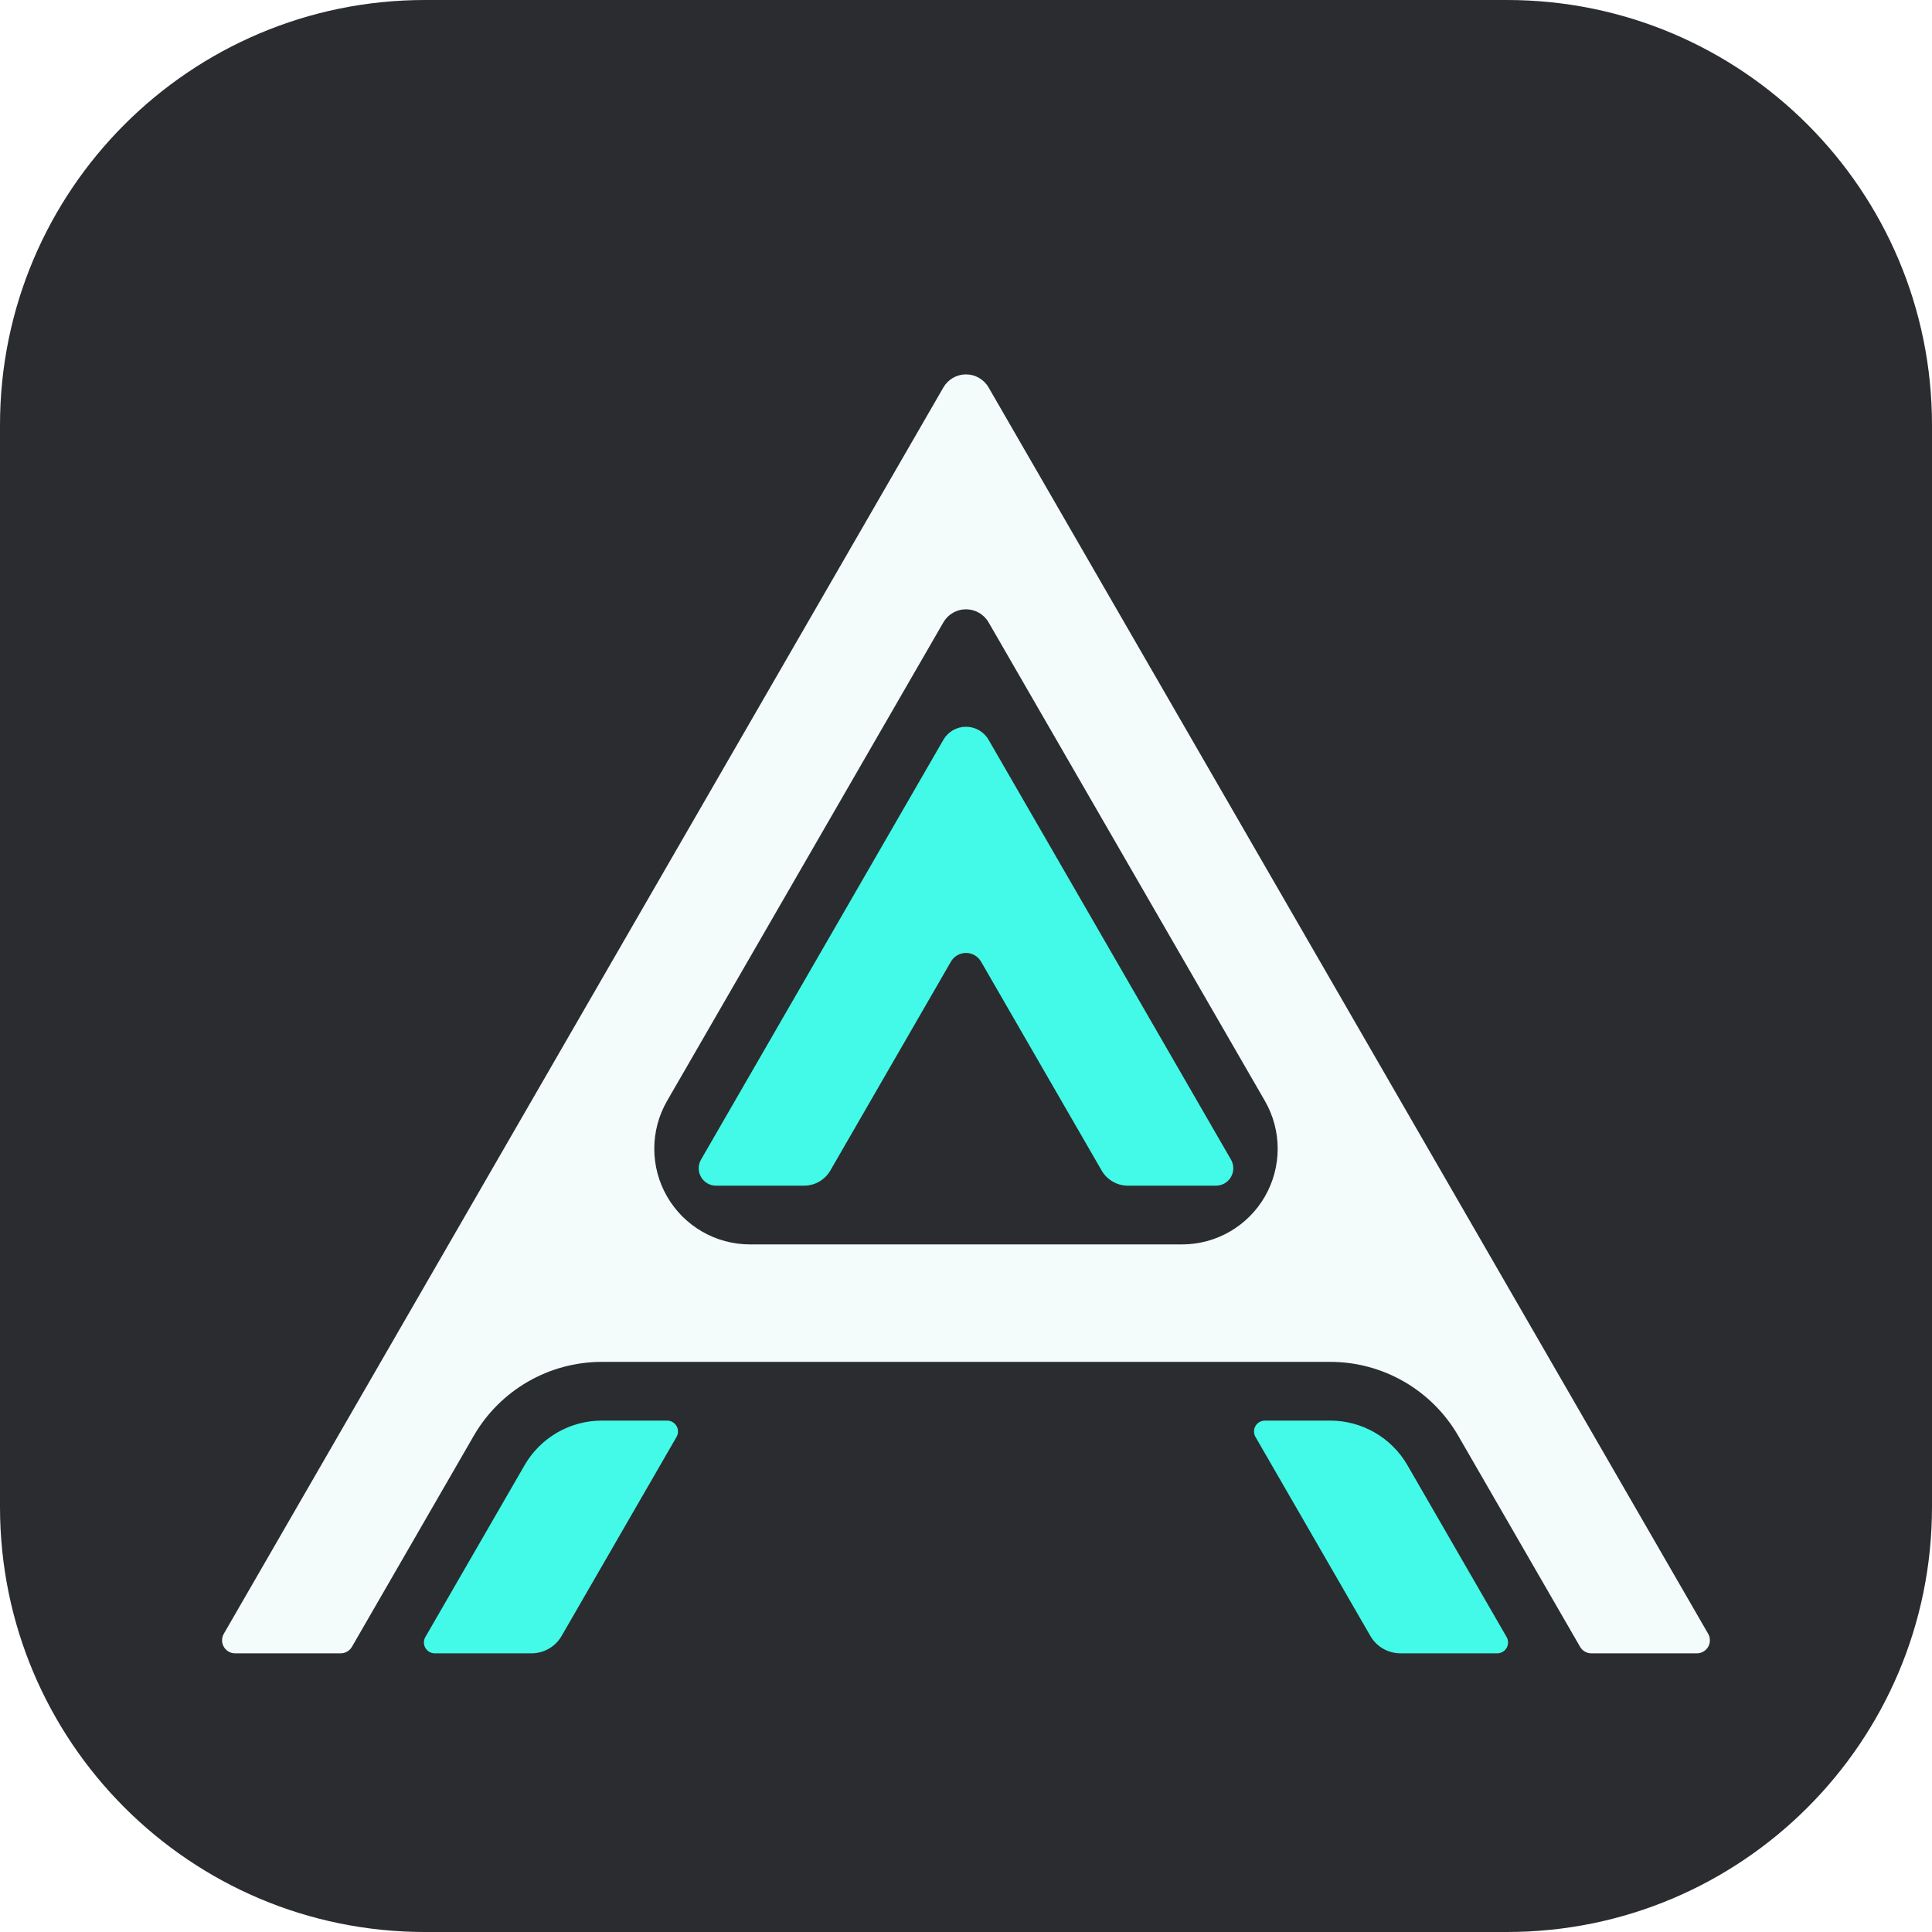
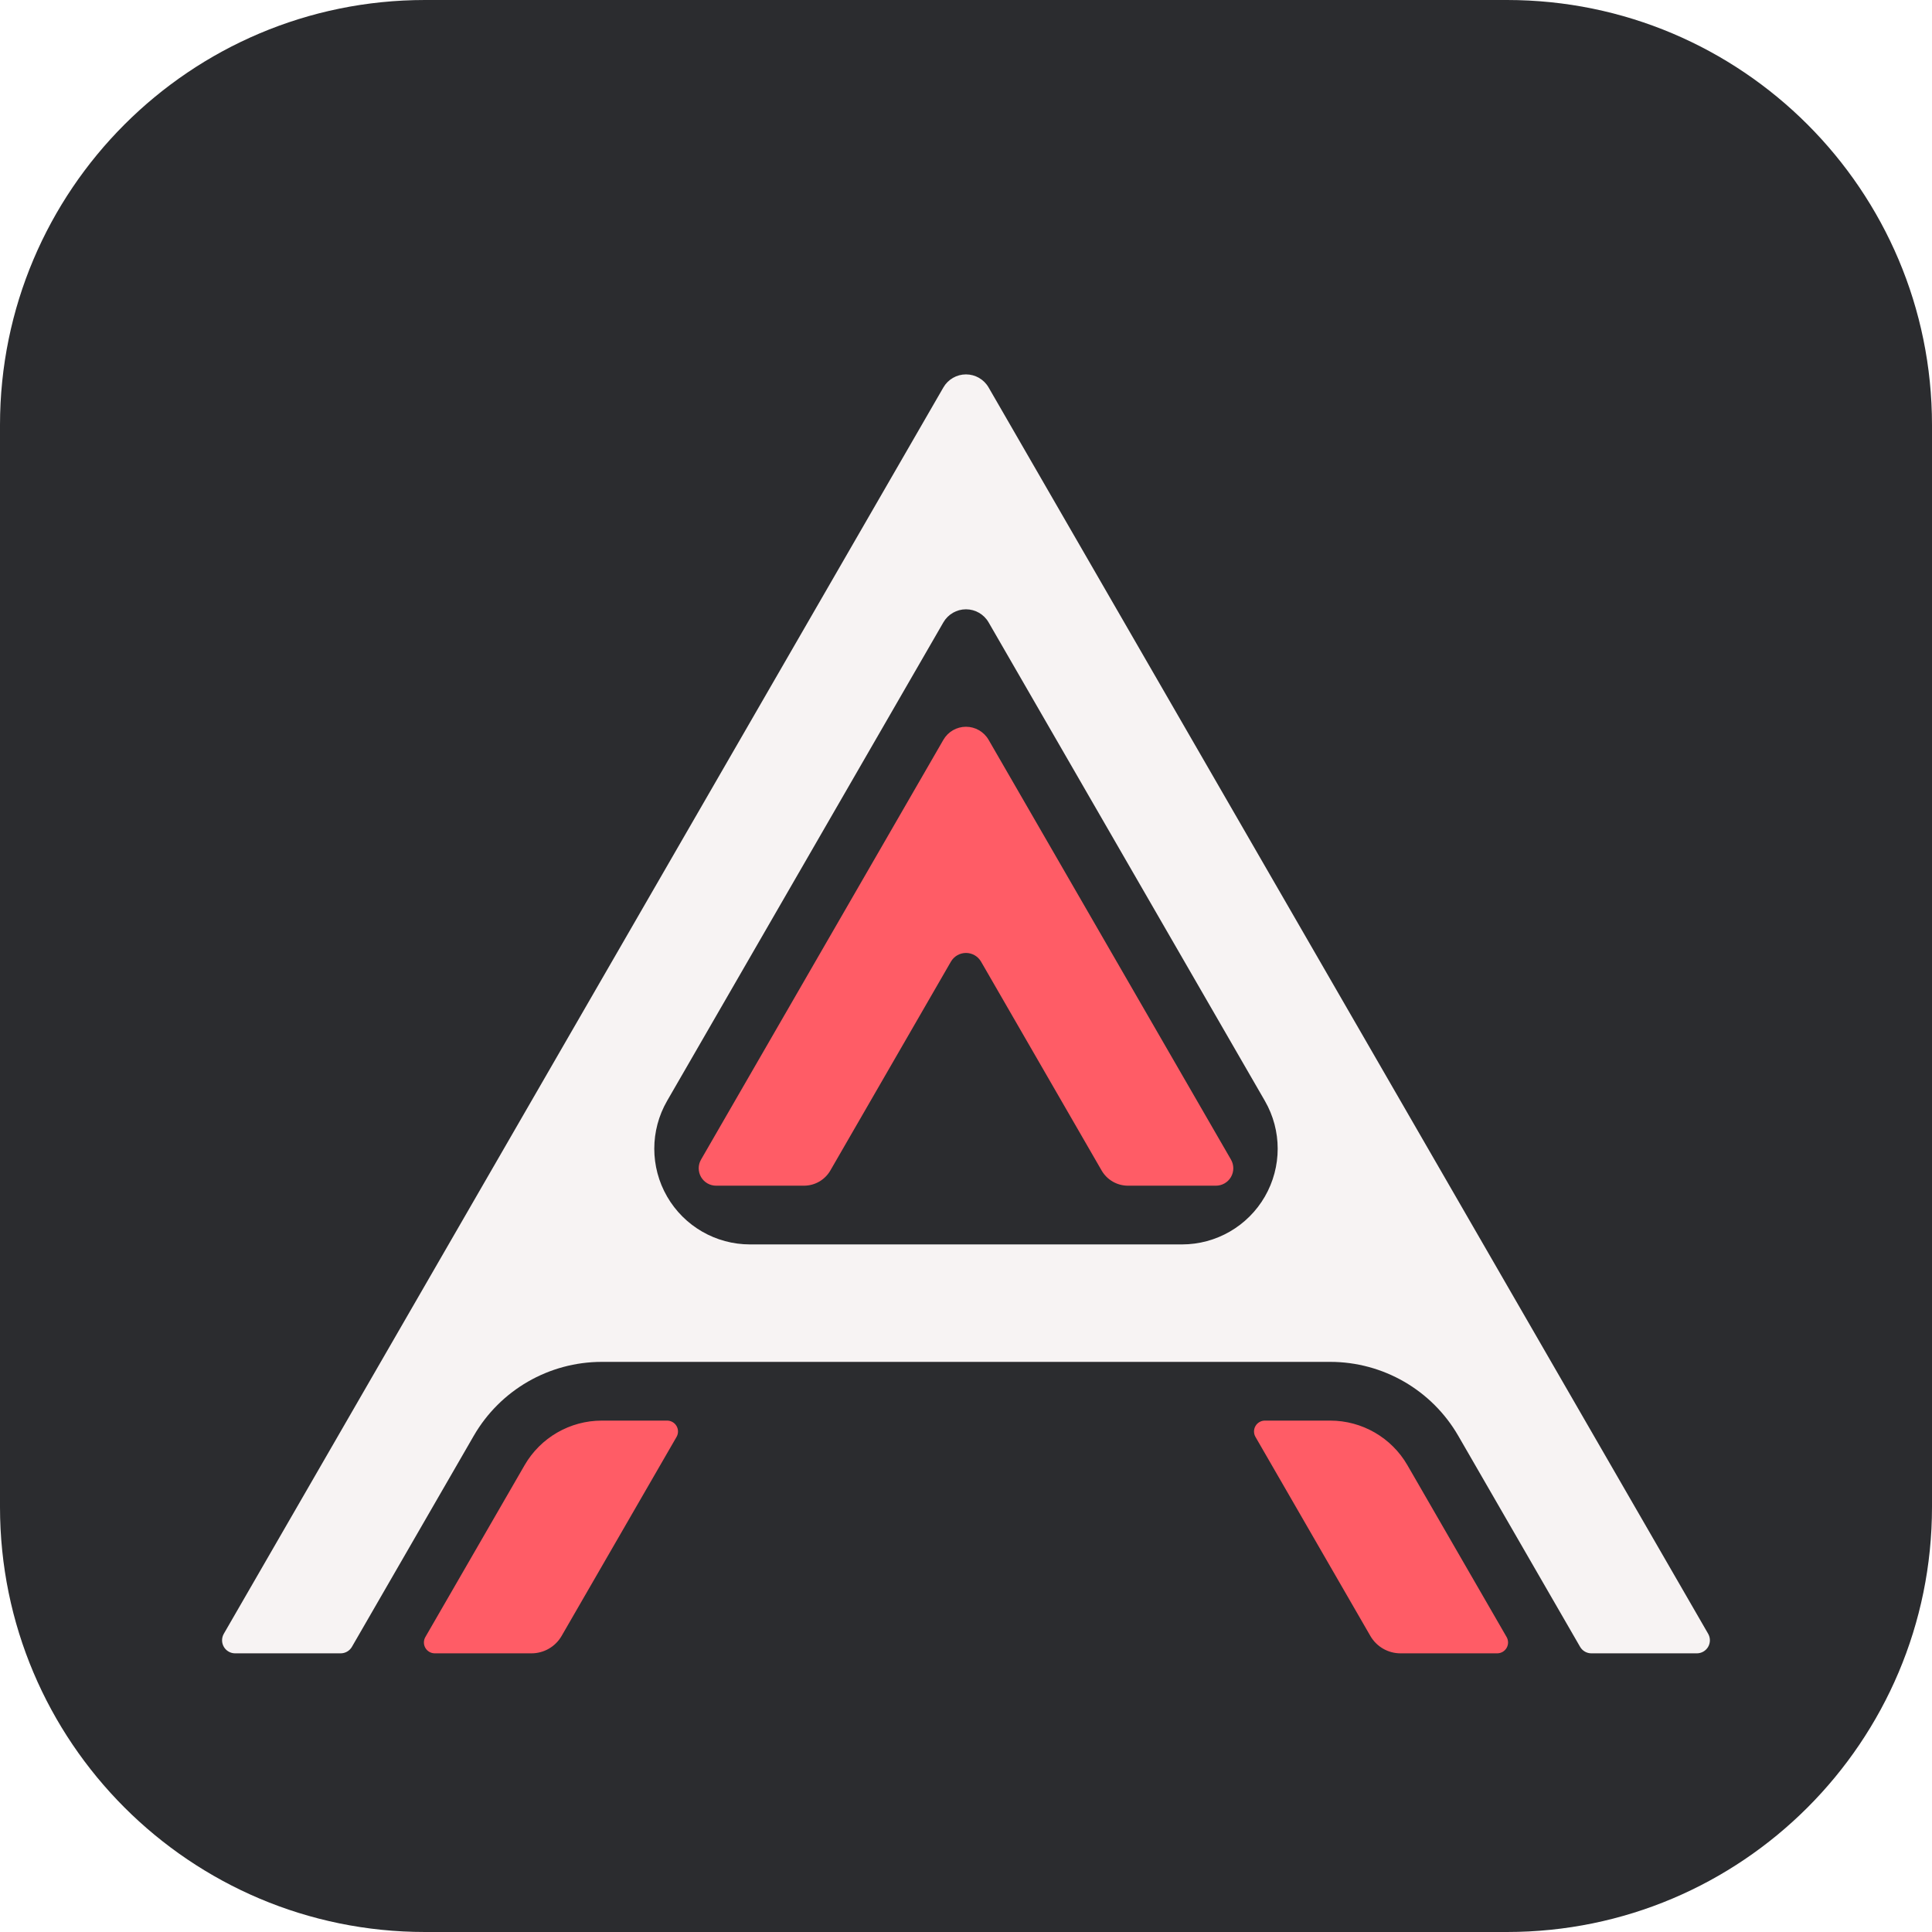
<svg xmlns="http://www.w3.org/2000/svg" viewBox="0 0 512 512" role="img">
  <rect width="512" height="512" rx="112.64" fill="#2b2c2f" />
  <g transform="scale(1.15285)">
-     <path fill="#f3fbfb" fill-rule="evenodd" d="M227.25 89.06L392.66 375.56A3 3 0 0 1 390.07 380.06L365.82 380.06A3 3 0 0 1 363.22 378.56L335.22 330.06A34 34 0 0 0 305.77 313.06L138.34 313.06A34 34 0 0 0 108.9 330.06L80.9 378.56A3 3 0 0 1 78.3 380.06L54.05 380.06A3 3 0 0 1 51.45 375.56L216.86 89.06A6 6 0 0 1 227.25 89.06ZM227.25 143.06L290.76 253.06A22 22 0 0 1 271.71 286.06L172.41 286.06A22 22 0 0 1 153.35 253.06L216.86 143.06A6 6 0 0 1 227.25 143.06Z" />
-     <path fill="#42fae7" d="M227.25 170.06L282.97 266.56A4 4 0 0 1 279.5 272.56L259.3 272.56A7 7 0 0 1 253.23 269.06L225.52 221.06A4 4 0 0 0 218.59 221.06L190.88 269.06A7 7 0 0 1 184.82 272.56L164.61 272.56A4 4 0 0 1 161.15 266.56L216.86 170.06A6 6 0 0 1 227.25 170.06ZM138.34 326.56L153.35 326.56A2.5 2.5 0 0 1 155.52 330.31L129.1 376.06A8 8 0 0 1 122.18 380.06L99.95 380.06A2.5 2.5 0 0 1 97.78 376.31L120.59 336.81A20.5 20.5 0 0 1 138.34 326.56ZM344.17 380.06L321.94 380.06A8 8 0 0 1 315.01 376.06L288.6 330.31A2.5 2.5 0 0 1 290.76 326.56L305.77 326.56A20.5 20.5 0 0 1 323.53 336.81L346.33 376.31A2.5 2.5 0 0 1 344.17 380.06Z" />
+     <path fill="#f7f3f3" fill-rule="evenodd" d="M227.25 89.06L392.66 375.56A3 3 0 0 1 390.07 380.06L365.82 380.06A3 3 0 0 1 363.22 378.56L335.22 330.06A34 34 0 0 0 305.77 313.06L138.34 313.06A34 34 0 0 0 108.9 330.06L80.9 378.56A3 3 0 0 1 78.3 380.06L54.05 380.06A3 3 0 0 1 51.45 375.56L216.86 89.06A6 6 0 0 1 227.25 89.06ZM227.25 143.06L290.76 253.06A22 22 0 0 1 271.71 286.06L172.41 286.06A22 22 0 0 1 153.35 253.06L216.86 143.06A6 6 0 0 1 227.25 143.06Z" />
+     <path fill="#ff5c66" d="M227.25 170.06L282.97 266.56A4 4 0 0 1 279.5 272.56L259.3 272.56A7 7 0 0 1 253.23 269.06L225.52 221.06A4 4 0 0 0 218.59 221.06L190.88 269.06A7 7 0 0 1 184.82 272.56L164.61 272.56A4 4 0 0 1 161.15 266.56L216.86 170.06A6 6 0 0 1 227.25 170.06ZM138.34 326.56L153.35 326.56A2.5 2.5 0 0 1 155.52 330.31L129.1 376.06A8 8 0 0 1 122.18 380.06L99.95 380.06A2.5 2.5 0 0 1 97.78 376.31L120.59 336.81A20.5 20.5 0 0 1 138.34 326.56ZM344.17 380.06L321.94 380.06A8 8 0 0 1 315.01 376.06L288.6 330.31A2.5 2.5 0 0 1 290.76 326.56L305.77 326.56A20.5 20.5 0 0 1 323.53 336.81L346.33 376.31A2.5 2.5 0 0 1 344.17 380.06Z" />
  </g>
</svg>
